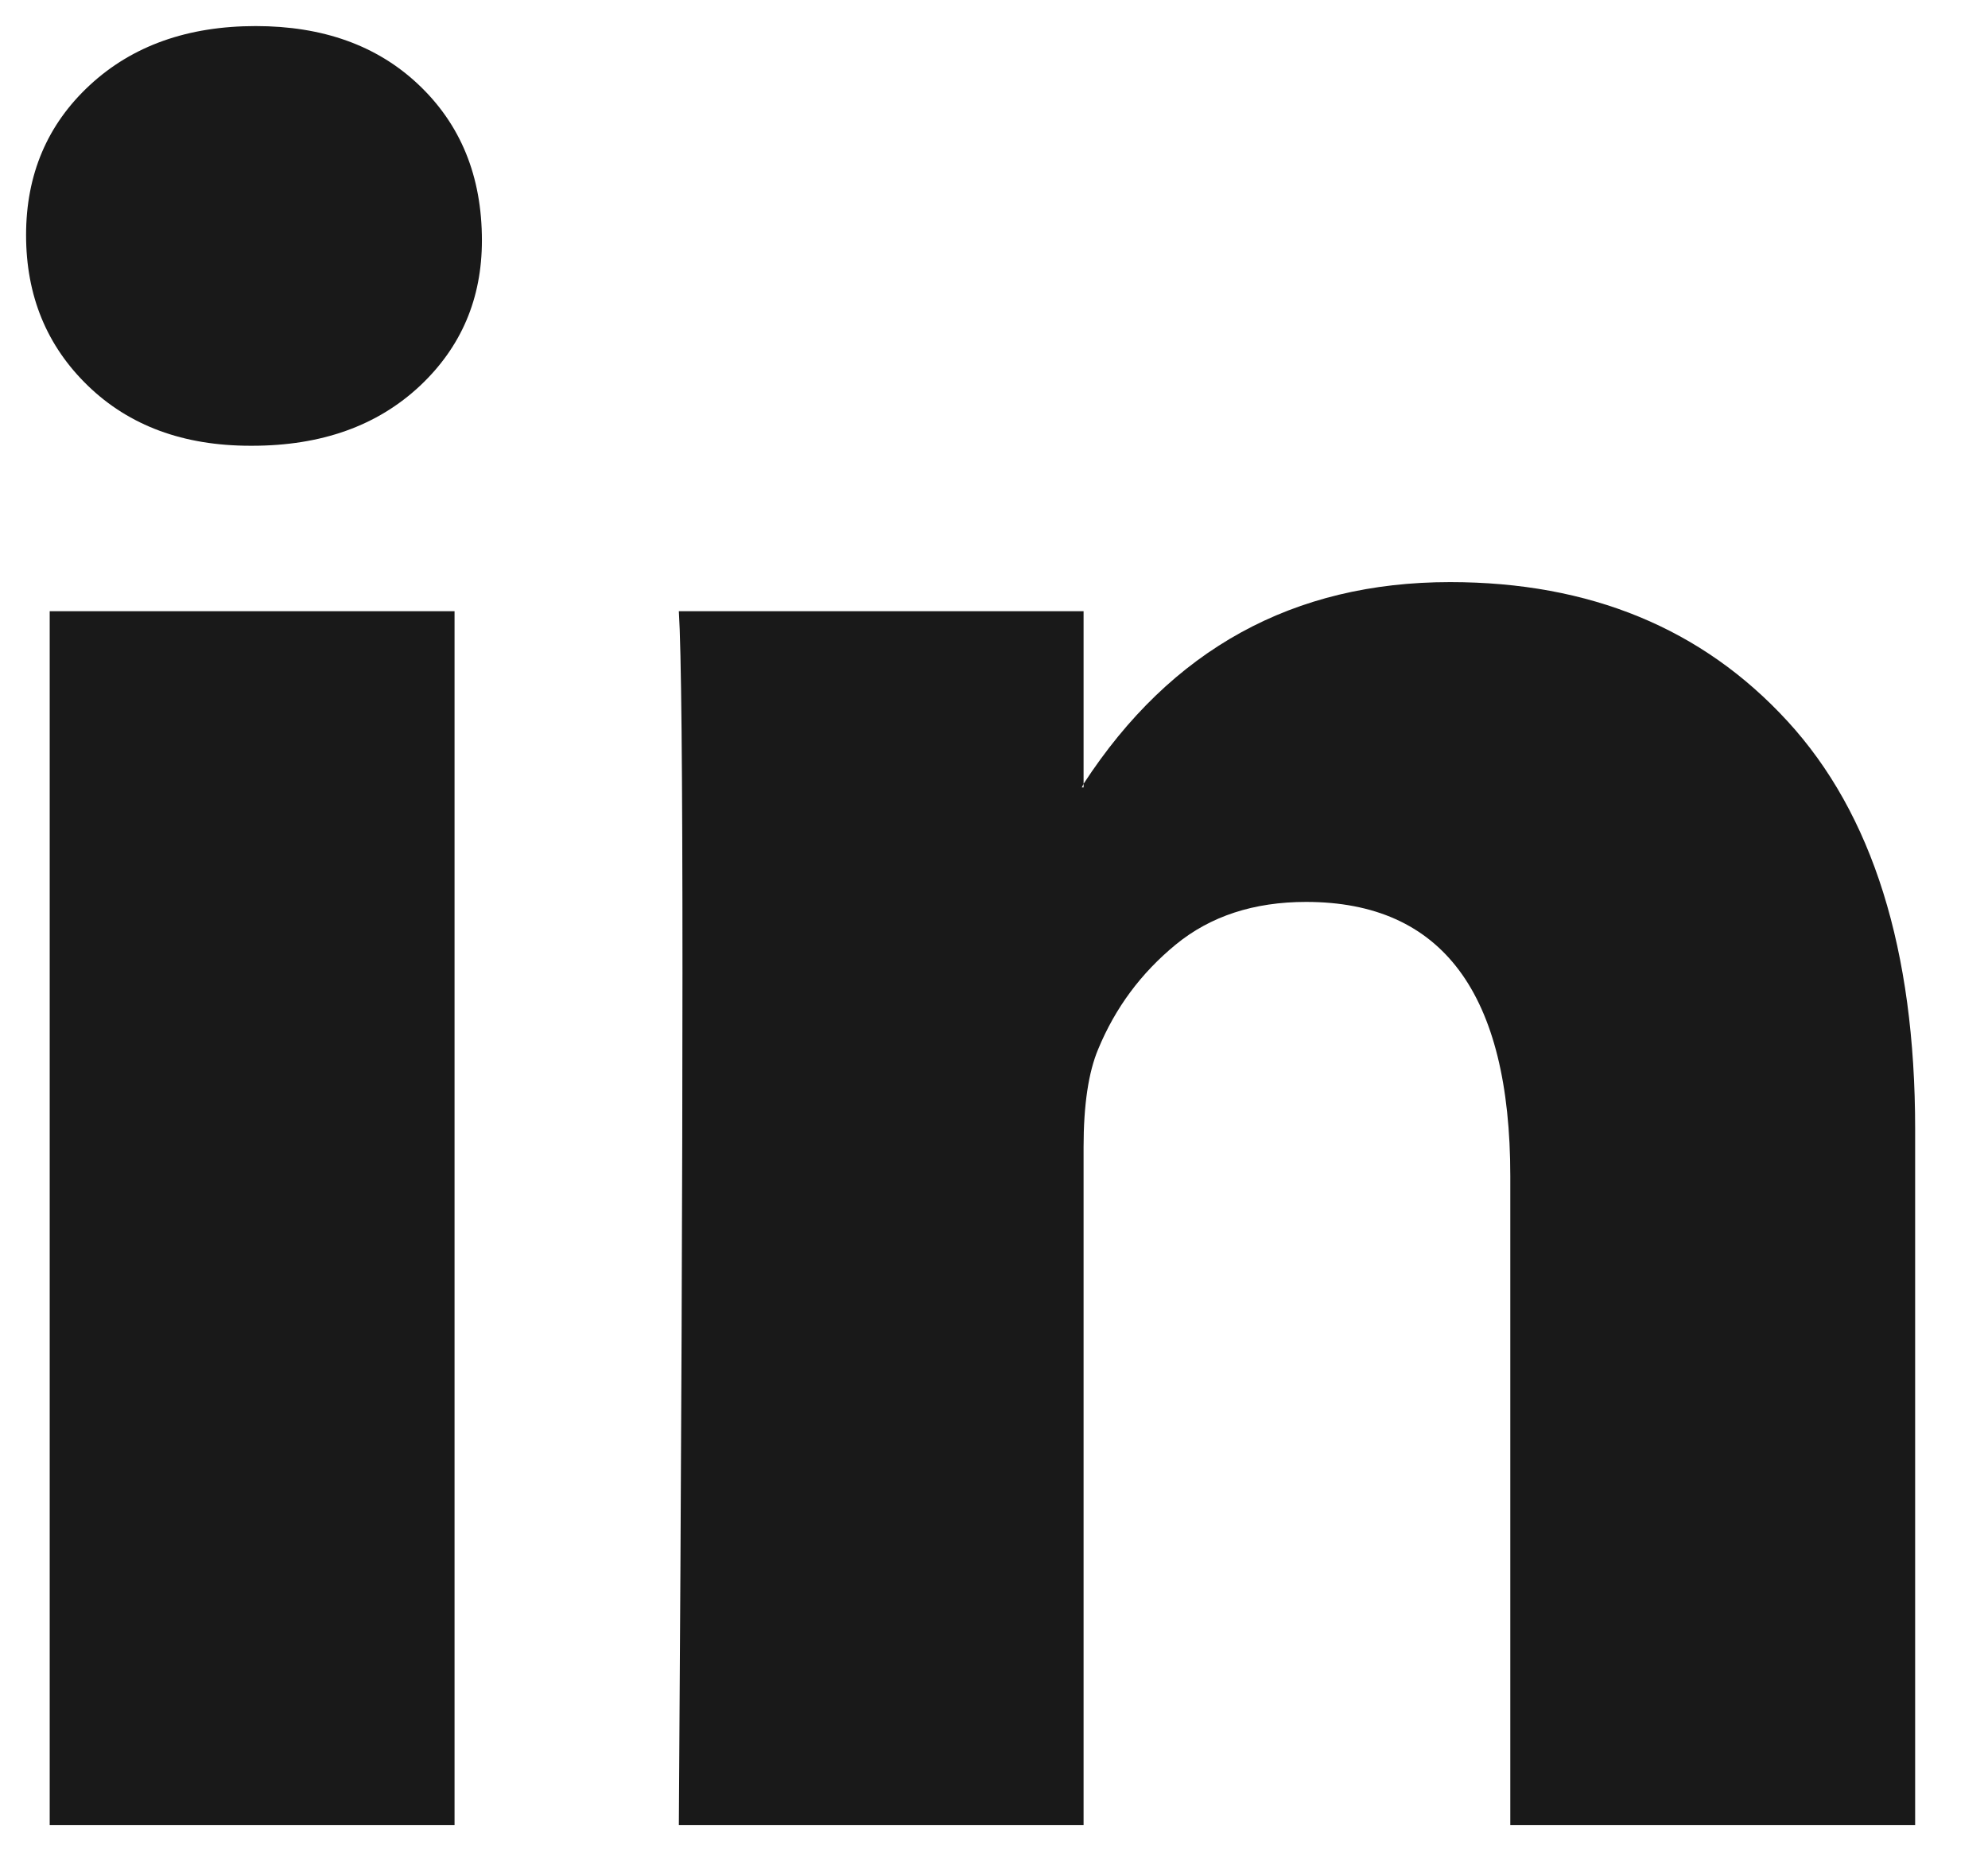
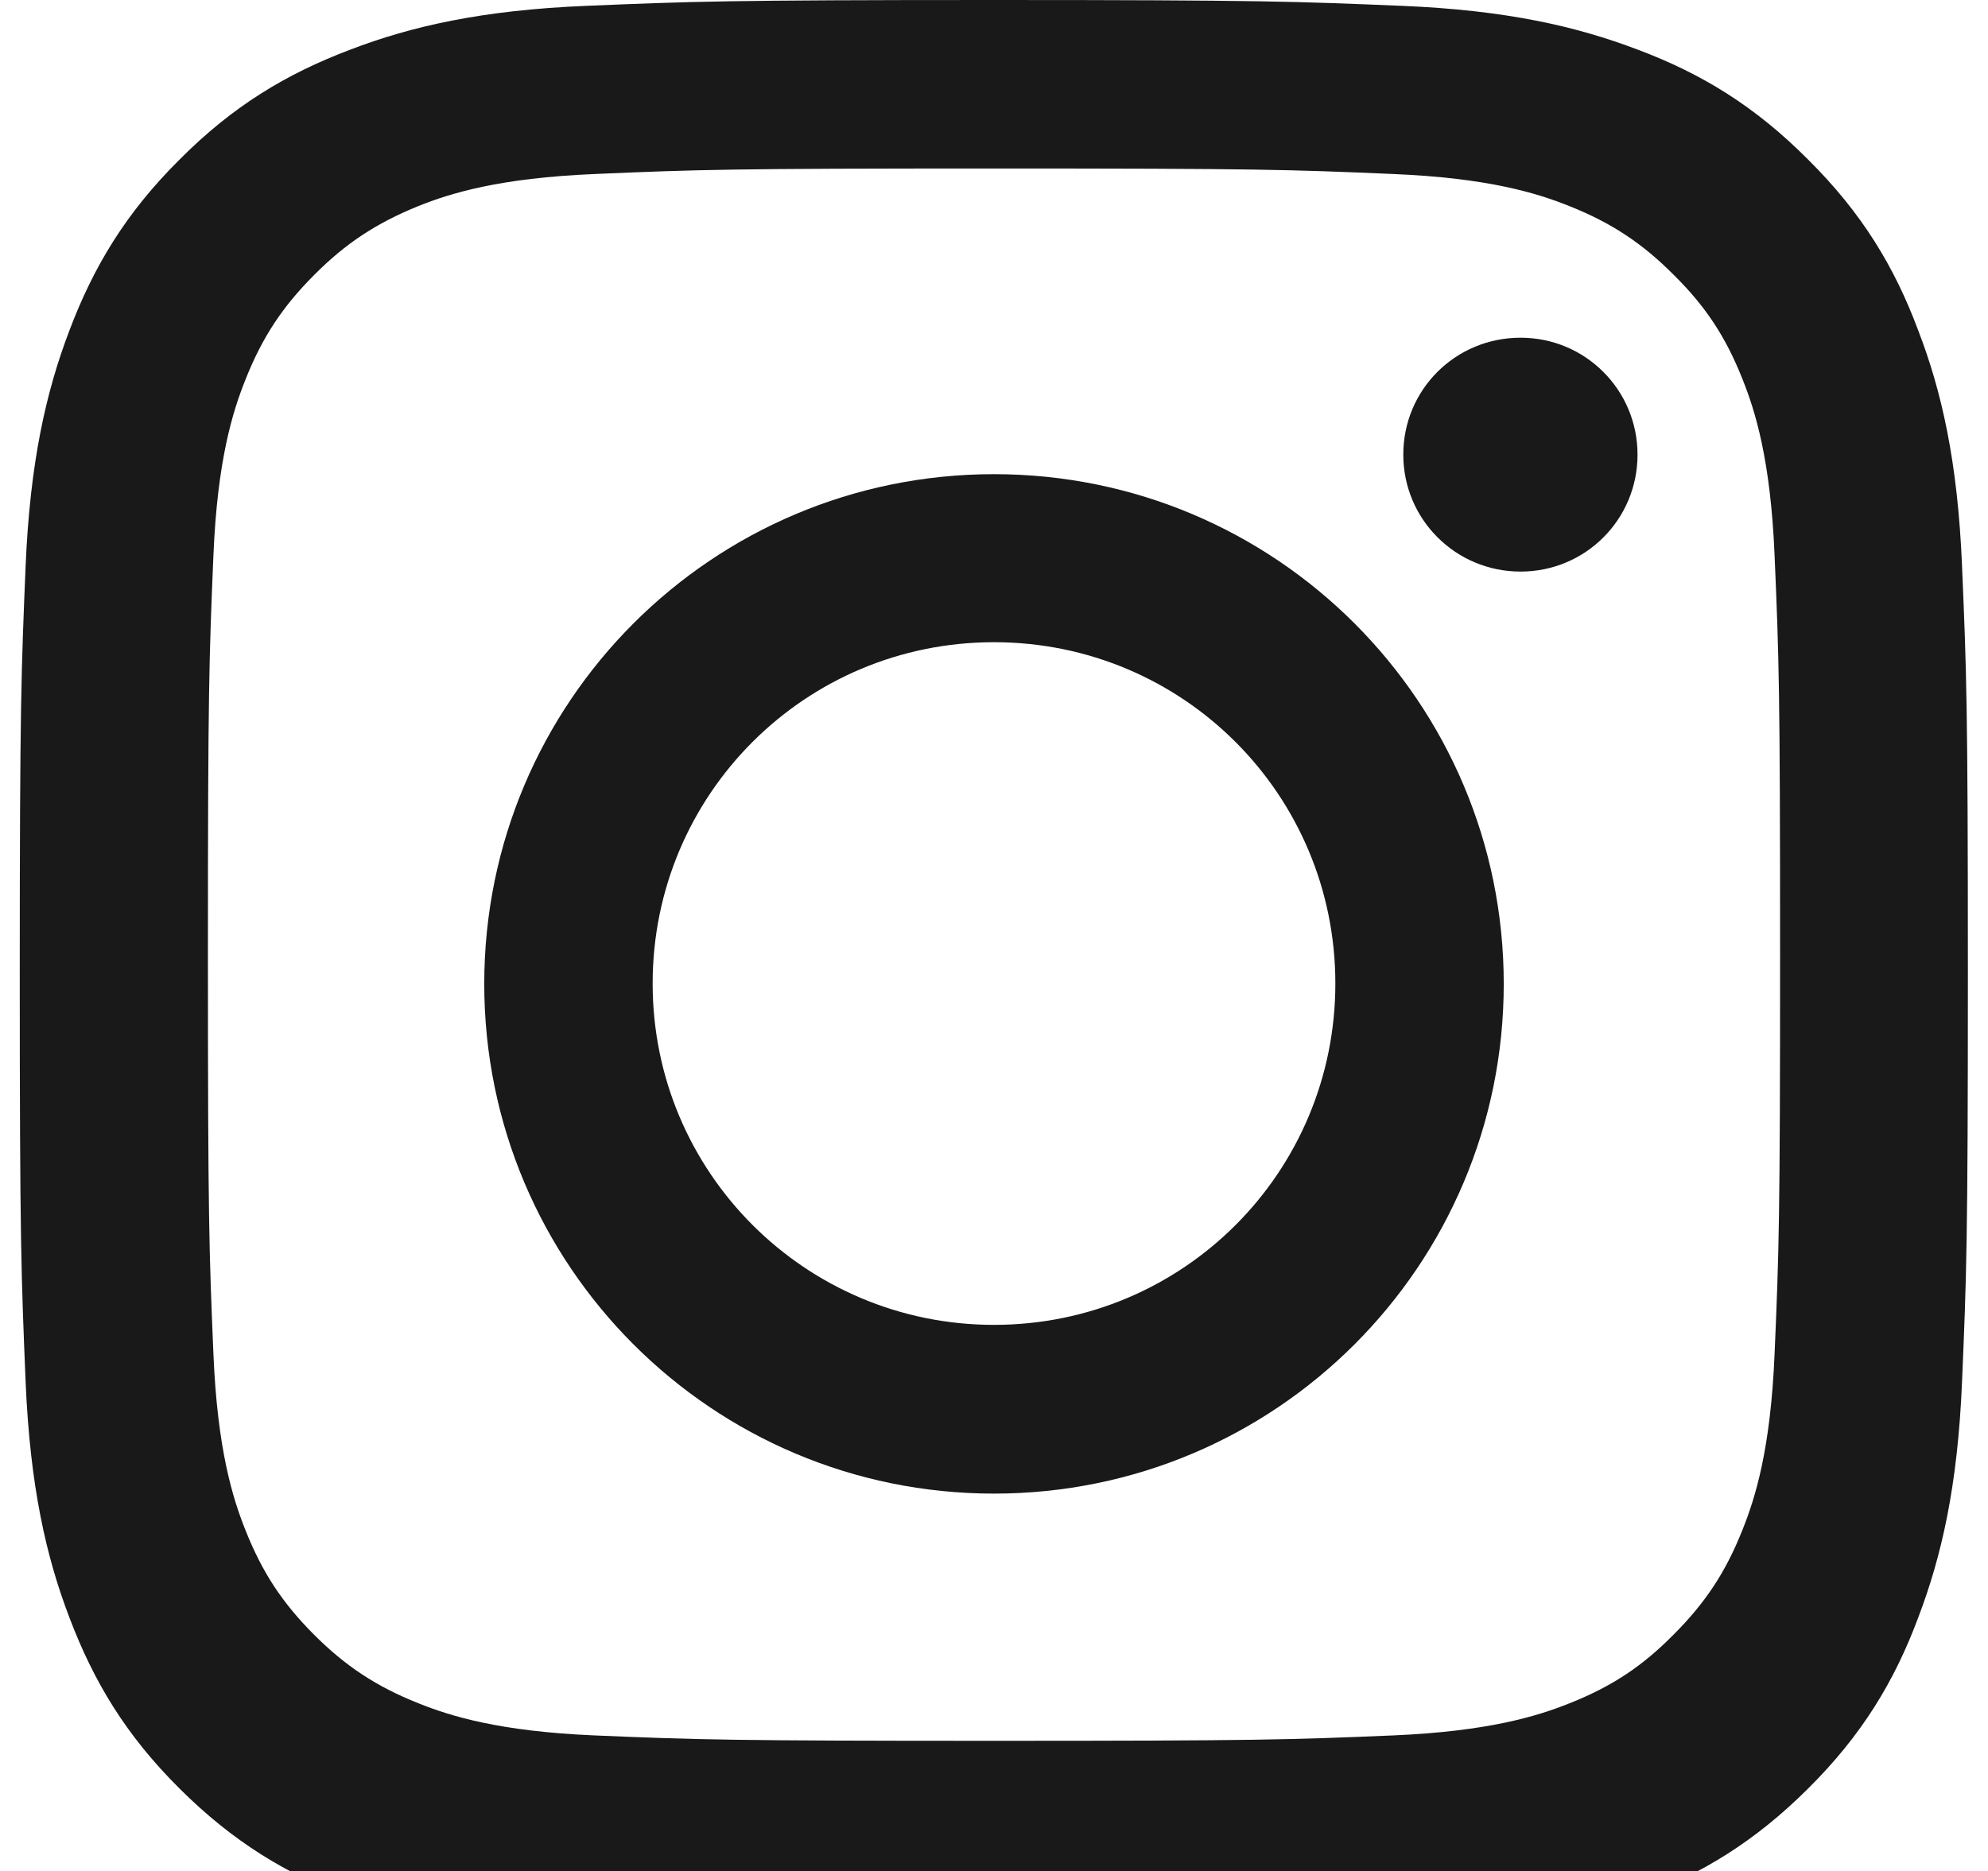
<svg xmlns="http://www.w3.org/2000/svg" width="17" height="16" viewBox="0 0 17 16" fill="none">
-   <path d="M0.223 2.01C0.223 1.492 0.405 1.064 0.768 0.728C1.132 0.391 1.605 0.223 2.187 0.223C2.759 0.223 3.222 0.388 3.575 0.72C3.939 1.062 4.121 1.507 4.121 2.056C4.121 2.554 3.944 2.968 3.591 3.3C3.227 3.641 2.749 3.812 2.156 3.812H2.141C1.569 3.812 1.106 3.641 0.753 3.3C0.399 2.958 0.223 2.528 0.223 2.01ZM0.425 15.607V5.227H3.887V15.607H0.425ZM5.805 15.607H9.266V9.811C9.266 9.448 9.308 9.169 9.391 8.972C9.537 8.619 9.757 8.322 10.054 8.078C10.35 7.835 10.722 7.713 11.169 7.713C12.333 7.713 12.915 8.495 12.915 10.059V15.607H16.377V9.655C16.377 8.122 16.013 6.959 15.285 6.167C14.557 5.374 13.596 4.978 12.4 4.978C11.059 4.978 10.015 5.553 9.266 6.703V6.734H9.251L9.266 6.703V5.227H5.805C5.826 5.558 5.836 6.589 5.836 8.319C5.836 10.049 5.826 12.479 5.805 15.607Z" fill="#191919" />
+   <path d="M8.5 1.441C10.759 1.441 11.028 1.45 11.912 1.488C12.731 1.522 13.147 1.653 13.419 1.762C13.781 1.906 14.044 2.081 14.312 2.35C14.584 2.619 14.756 2.878 14.9 3.241C15.009 3.513 15.141 3.931 15.175 4.75C15.213 5.634 15.222 5.903 15.222 8.162C15.222 10.425 15.213 10.694 15.175 11.578C15.141 12.397 15.009 12.812 14.9 13.084C14.756 13.447 14.581 13.709 14.312 13.978C14.044 14.25 13.784 14.422 13.422 14.566C13.15 14.675 12.731 14.806 11.912 14.841C11.028 14.878 10.759 14.887 8.5 14.887C6.238 14.887 5.969 14.878 5.084 14.841C4.266 14.806 3.85 14.675 3.578 14.566C3.216 14.422 2.953 14.247 2.684 13.978C2.416 13.709 2.244 13.45 2.1 13.088C1.991 12.816 1.859 12.397 1.825 11.578C1.788 10.694 1.778 10.425 1.778 8.162C1.778 5.903 1.788 5.634 1.825 4.75C1.859 3.931 1.991 3.516 2.1 3.244C2.244 2.881 2.419 2.619 2.688 2.35C2.956 2.081 3.216 1.909 3.578 1.762C3.85 1.653 4.269 1.522 5.088 1.488C5.972 1.45 6.241 1.441 8.5 1.441H8.5ZM8.5 0C6.197 0 5.909 0.013 5.013 0.05C4.119 0.087 3.516 0.225 2.994 0.425C2.45 0.631 1.991 0.906 1.534 1.366C1.075 1.822 0.8 2.281 0.594 2.825C0.394 3.35 0.257 3.95 0.219 4.841C0.182 5.737 0.169 6.025 0.169 8.328C0.169 10.631 0.182 10.919 0.219 11.816C0.257 12.709 0.394 13.312 0.594 13.834C0.8 14.378 1.075 14.838 1.534 15.294C1.991 15.75 2.45 16.028 2.994 16.231C3.519 16.431 4.119 16.569 5.013 16.606C5.909 16.644 6.197 16.656 8.5 16.656C10.803 16.656 11.091 16.644 11.988 16.606C12.881 16.569 13.484 16.431 14.006 16.231C14.547 16.028 15.006 15.75 15.463 15.294C15.922 14.838 16.2 14.378 16.403 13.834C16.603 13.309 16.741 12.709 16.778 11.816C16.816 10.919 16.828 10.631 16.828 8.328C16.828 6.025 16.816 5.737 16.778 4.841C16.741 3.947 16.603 3.344 16.403 2.825C16.2 2.281 15.922 1.822 15.463 1.366C15.006 0.906 14.547 0.628 14.006 0.425C13.481 0.225 12.881 0.087 11.988 0.05C11.091 0.013 10.803 0 8.5 0Z" fill="#191919" />
+   <path d="M8.5 4.055C6.091 4.055 4.141 6.005 4.141 8.414C4.141 10.823 6.091 12.773 8.5 12.773C10.909 12.773 12.859 10.823 12.859 8.414C12.859 6.005 10.909 4.055 8.5 4.055ZM8.5 11.33C6.888 11.33 5.581 10.027 5.581 8.411C5.581 6.795 6.884 5.492 8.5 5.492C10.116 5.492 11.419 6.795 11.419 8.411C11.419 10.027 10.116 11.33 8.5 11.33Z" fill="#191919" />
+   <path d="M14.003 3.888C14.003 4.444 13.556 4.888 13.003 4.888C12.447 4.888 12 4.441 12 3.888C12 3.331 12.447 2.888 13.003 2.888C13.556 2.888 14.003 3.334 14.003 3.888Z" fill="#191919" />
</svg>
